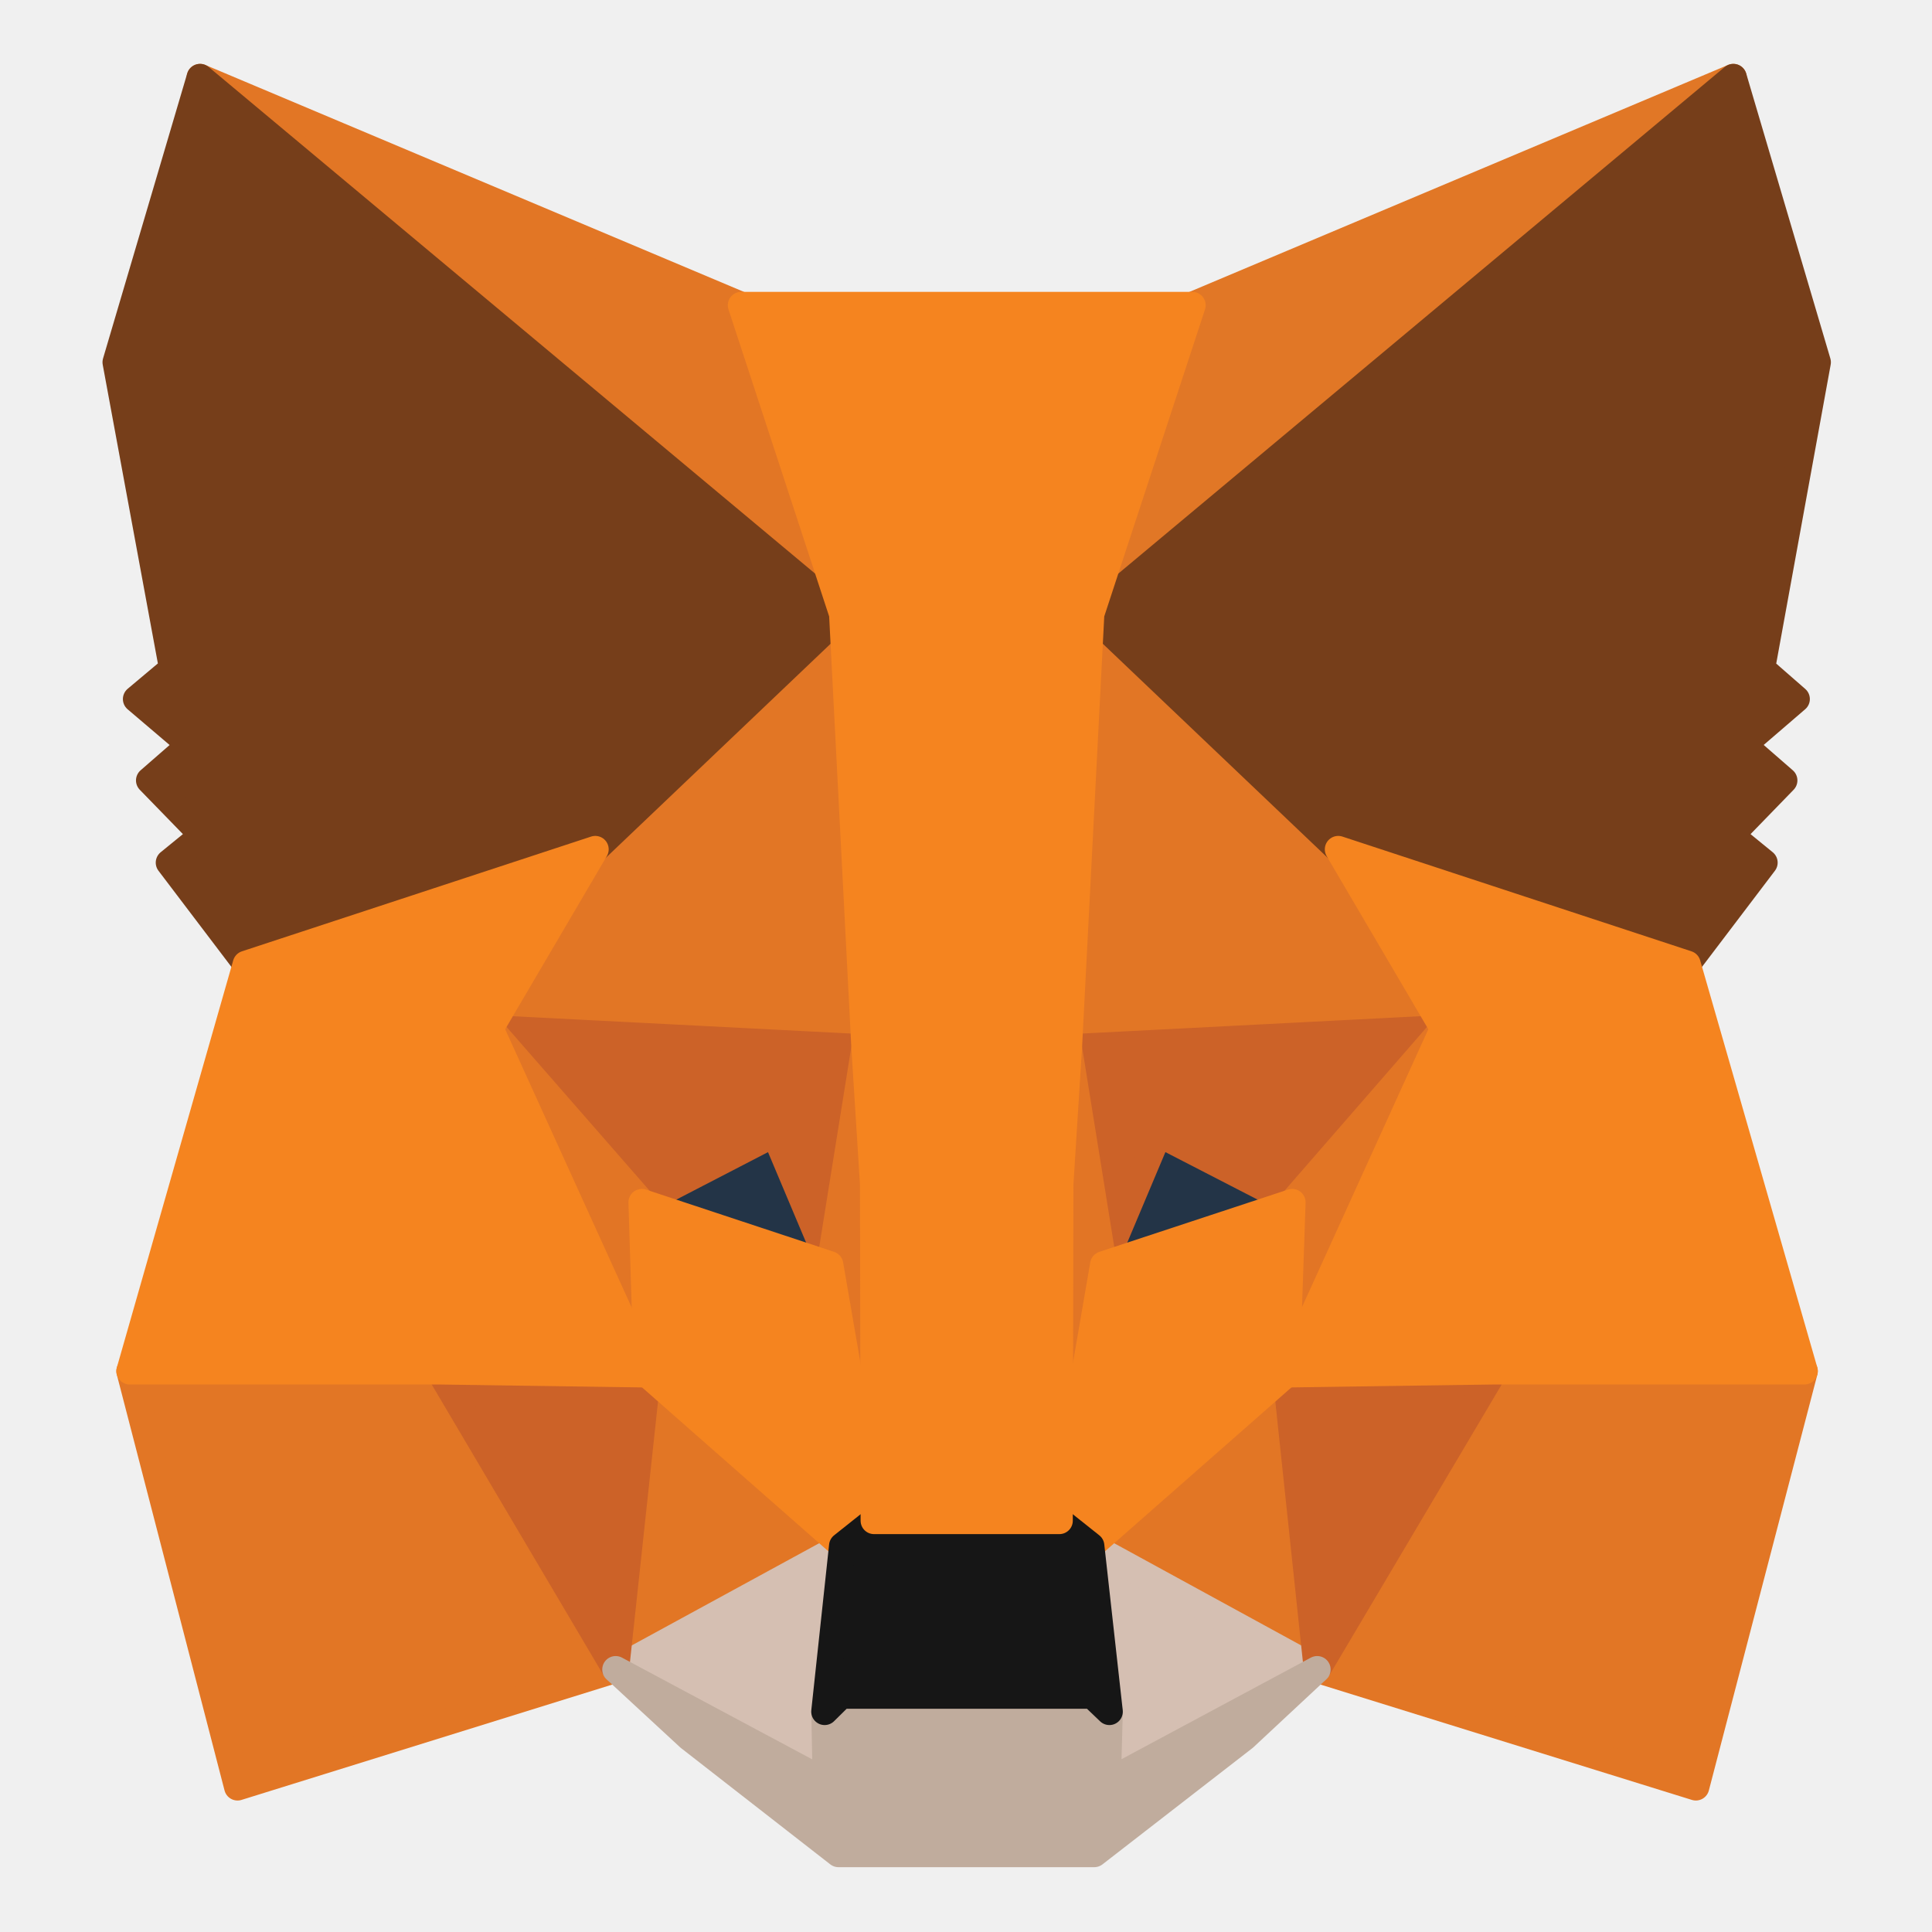
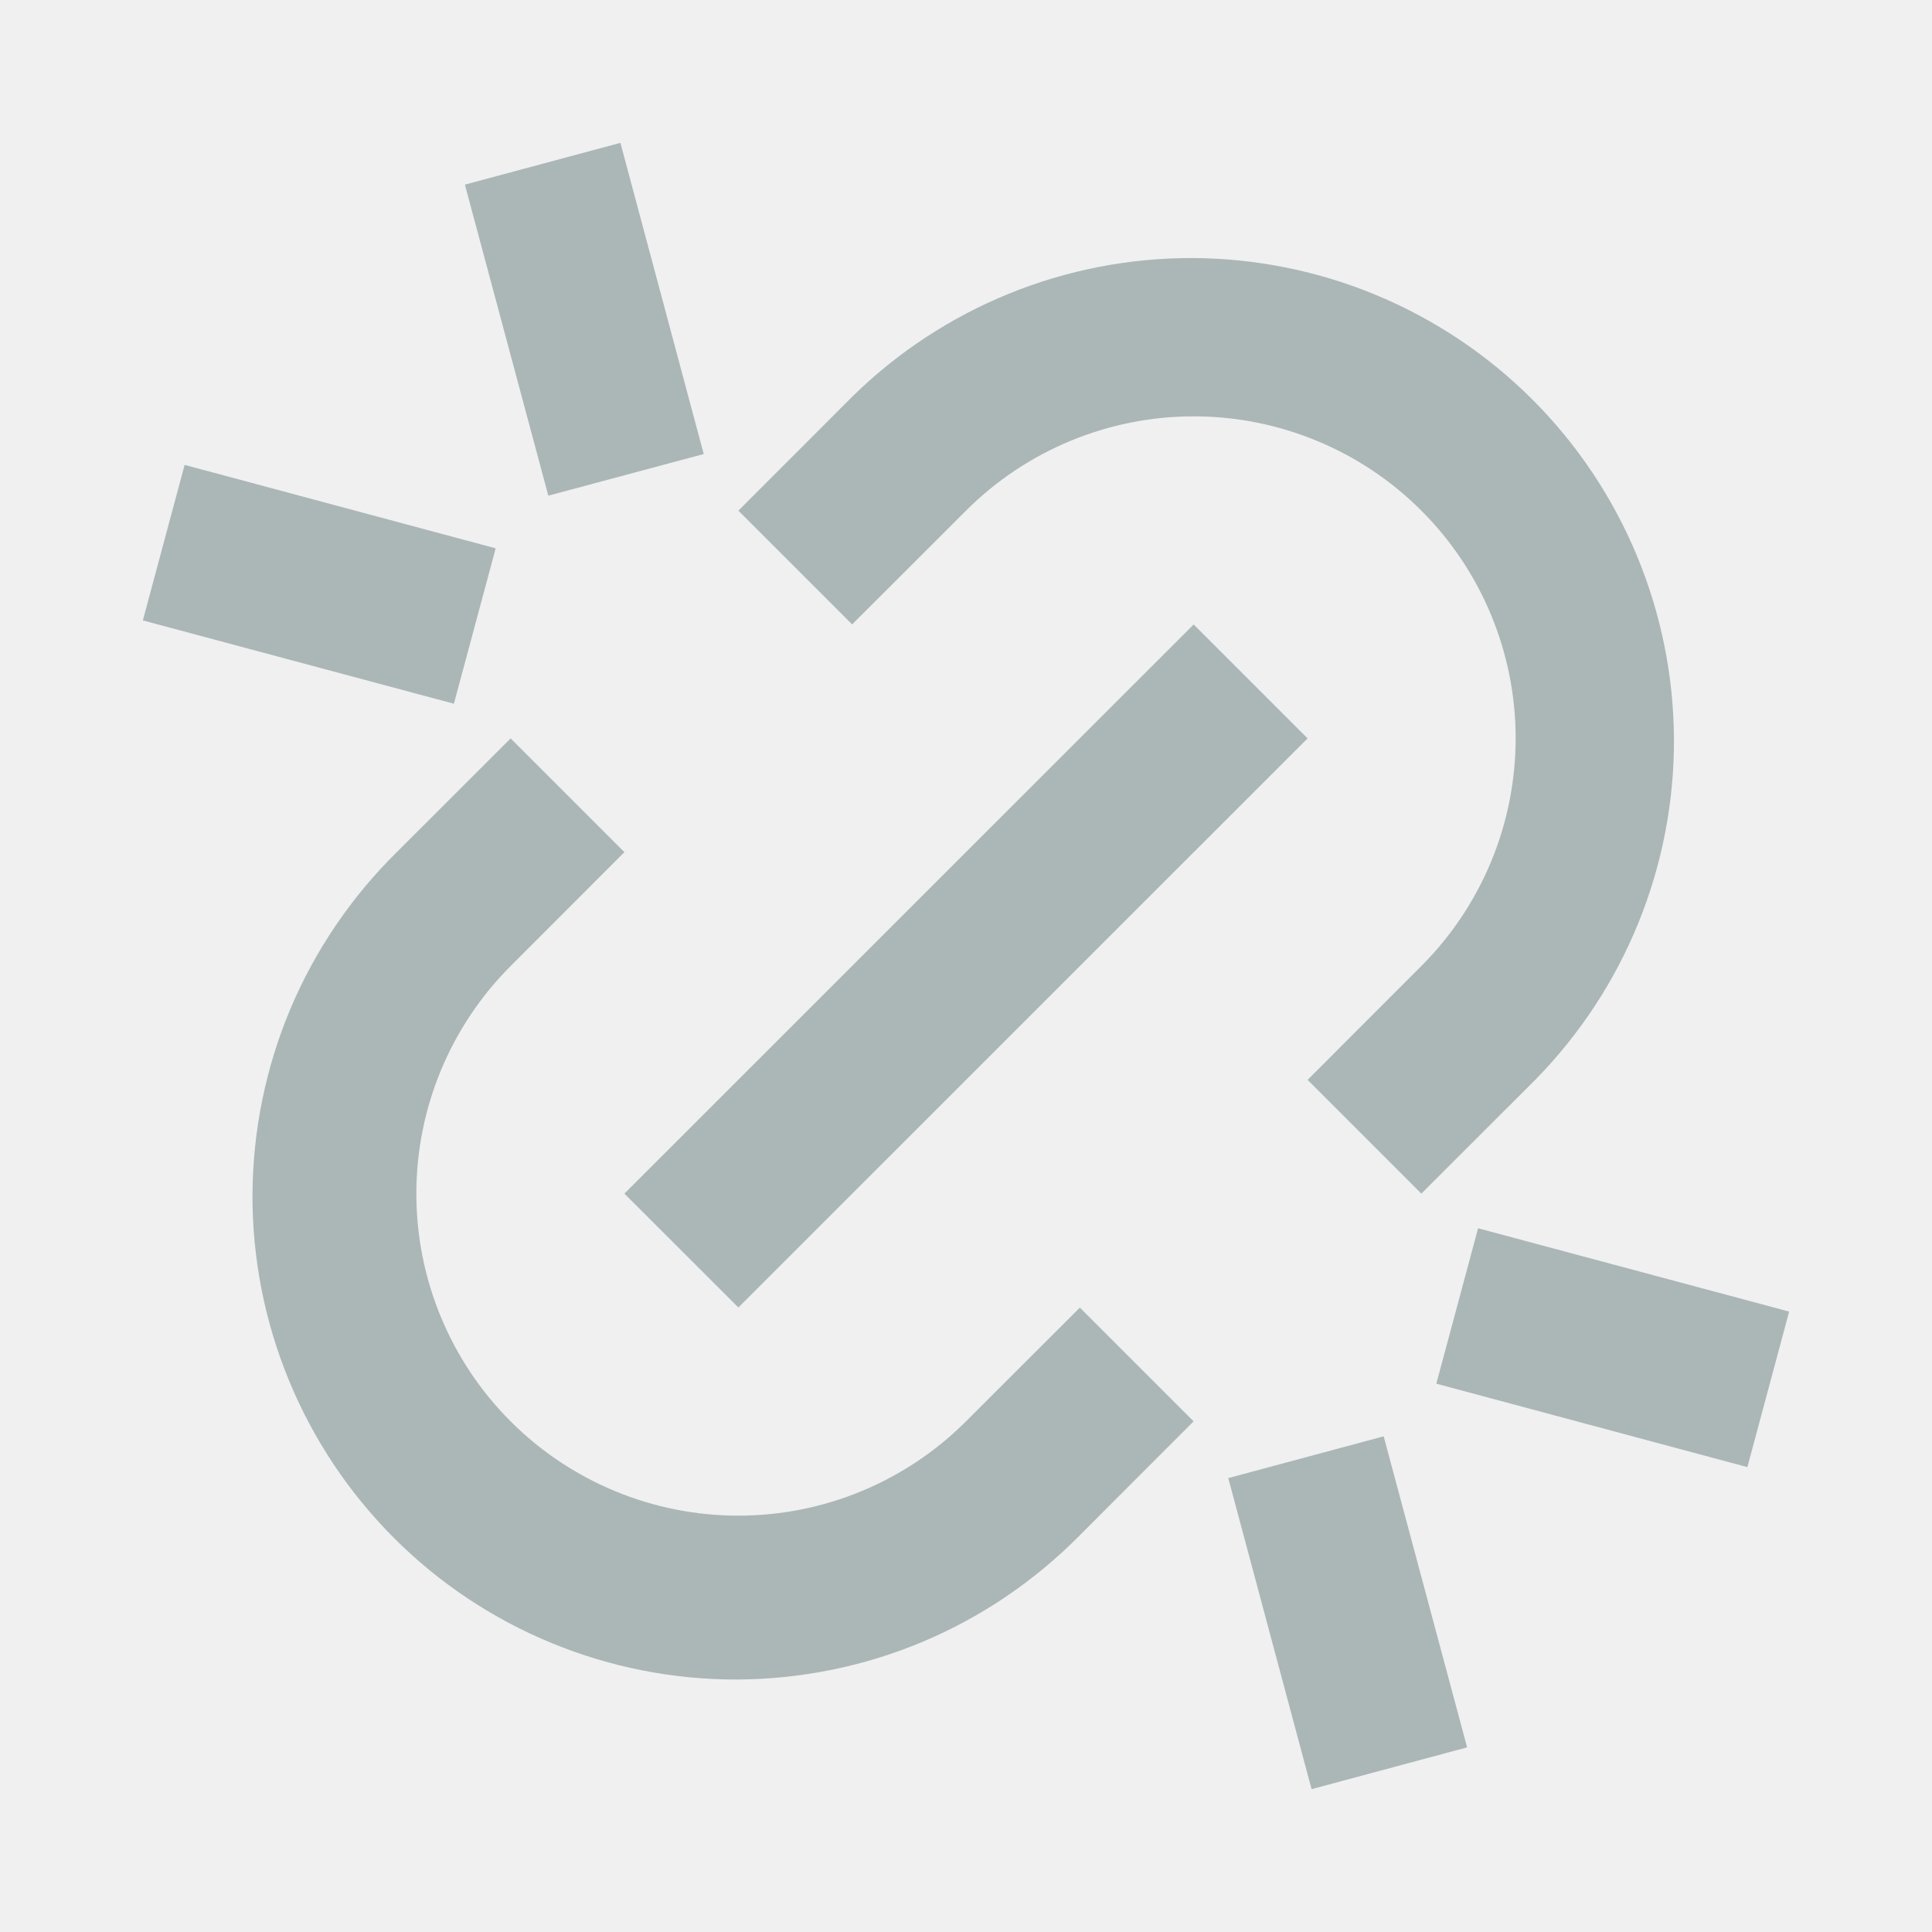
- <svg xmlns="http://www.w3.org/2000/svg" width="18" height="18" viewBox="0 0 18 18" fill="none">
-   <g clip-path="url(#clip0_6381_313)">
-     <path d="M16.149 0.72L9.956 5.892L11.108 2.844L16.149 0.72Z" fill="#E17726" stroke="#E17726" stroke-width="0.25" stroke-linecap="round" stroke-linejoin="round" />
-     <path d="M1.864 0.72L8.002 5.94L6.905 2.844L1.864 0.72Z" fill="#E27625" stroke="#E27625" stroke-width="0.25" stroke-linecap="round" stroke-linejoin="round" />
-     <path d="M13.919 12.713L12.271 15.554L15.8 16.65L16.811 12.775L13.919 12.713Z" fill="#E27625" stroke="#E27625" stroke-width="0.25" stroke-linecap="round" stroke-linejoin="round" />
-     <path d="M1.209 12.775L2.213 16.65L5.736 15.554L4.094 12.713L1.209 12.775Z" fill="#E27625" stroke="#E27625" stroke-width="0.25" stroke-linecap="round" stroke-linejoin="round" />
-     <path d="M5.546 7.913L4.565 9.582L8.057 9.761L7.941 5.52L5.546 7.913Z" fill="#E27625" stroke="#E27625" stroke-width="0.25" stroke-linecap="round" stroke-linejoin="round" />
-     <path d="M12.467 7.913L10.036 5.472L9.956 9.761L13.448 9.582L12.467 7.913Z" fill="#E27625" stroke="#E27625" stroke-width="0.25" stroke-linecap="round" stroke-linejoin="round" />
-     <path d="M5.736 15.554L7.849 14.402L6.03 12.802L5.736 15.554Z" fill="#E27625" stroke="#E27625" stroke-width="0.25" stroke-linecap="round" stroke-linejoin="round" />
-     <path d="M10.164 14.402L12.272 15.554L11.984 12.802L10.164 14.402Z" fill="#E27625" stroke="#E27625" stroke-width="0.25" stroke-linecap="round" stroke-linejoin="round" />
-     <path d="M12.272 15.554L10.164 14.402L10.336 15.947L10.318 16.602L12.272 15.554Z" fill="#D5BFB2" stroke="#D5BFB2" stroke-width="0.25" stroke-linecap="round" stroke-linejoin="round" />
-     <path d="M5.736 15.554L7.696 16.602L7.684 15.947L7.849 14.402L5.736 15.554Z" fill="#D5BFB2" stroke="#D5BFB2" stroke-width="0.25" stroke-linecap="round" stroke-linejoin="round" />
-     <path d="M7.732 11.781L5.98 11.202L7.218 10.561L7.732 11.781Z" fill="#233447" stroke="#233447" stroke-width="0.25" stroke-linecap="round" stroke-linejoin="round" />
-     <path d="M10.281 11.781L10.795 10.561L12.039 11.202L10.281 11.781Z" fill="#233447" stroke="#233447" stroke-width="0.25" stroke-linecap="round" stroke-linejoin="round" />
-     <path d="M5.736 15.554L6.042 12.713L4.094 12.775L5.736 15.554Z" fill="#CC6228" stroke="#CC6228" stroke-width="0.25" stroke-linecap="round" stroke-linejoin="round" />
-     <path d="M11.971 12.713L12.272 15.554L13.919 12.775L11.971 12.713Z" fill="#CC6228" stroke="#CC6228" stroke-width="0.25" stroke-linecap="round" stroke-linejoin="round" />
-     <path d="M13.448 9.582L9.956 9.761L10.281 11.781L10.795 10.561L12.039 11.202L13.448 9.582Z" fill="#CC6228" stroke="#CC6228" stroke-width="0.25" stroke-linecap="round" stroke-linejoin="round" />
-     <path d="M5.98 11.202L7.218 10.561L7.732 11.781L8.057 9.761L4.565 9.582L5.98 11.202Z" fill="#CC6228" stroke="#CC6228" stroke-width="0.25" stroke-linecap="round" stroke-linejoin="round" />
-     <path d="M4.566 9.582L6.03 12.802L5.981 11.202L4.566 9.582Z" fill="#E27525" stroke="#E27525" stroke-width="0.25" stroke-linecap="round" stroke-linejoin="round" />
-     <path d="M12.039 11.202L11.984 12.802L13.448 9.582L12.039 11.202Z" fill="#E27525" stroke="#E27525" stroke-width="0.25" stroke-linecap="round" stroke-linejoin="round" />
-     <path d="M8.057 9.761L7.733 11.781L8.143 14.168L8.235 11.023L8.057 9.761Z" fill="#E27525" stroke="#E27525" stroke-width="0.25" stroke-linecap="round" stroke-linejoin="round" />
-     <path d="M9.956 9.761L9.785 11.016L9.87 14.168L10.281 11.781L9.956 9.761Z" fill="#E27525" stroke="#E27525" stroke-width="0.25" stroke-linecap="round" stroke-linejoin="round" />
-     <path d="M10.281 11.782L9.87 14.168L10.164 14.402L11.984 12.802L12.039 11.202L10.281 11.782Z" fill="#F5841F" stroke="#F5841F" stroke-width="0.25" stroke-linecap="round" stroke-linejoin="round" />
-     <path d="M5.98 11.202L6.03 12.802L7.849 14.402L8.143 14.168L7.732 11.782L5.98 11.202Z" fill="#F5841F" stroke="#F5841F" stroke-width="0.25" stroke-linecap="round" stroke-linejoin="round" />
-     <path d="M10.318 16.602L10.336 15.947L10.177 15.795H7.837L7.684 15.947L7.696 16.602L5.736 15.554L6.422 16.188L7.812 17.271H10.195L11.592 16.188L12.272 15.554L10.318 16.602Z" fill="#C0AC9D" stroke="#C0AC9D" stroke-width="0.25" stroke-linecap="round" stroke-linejoin="round" />
-     <path d="M10.164 14.402L9.87 14.168H8.143L7.849 14.402L7.683 15.947L7.837 15.795H10.177L10.336 15.947L10.164 14.402Z" fill="#161616" stroke="#161616" stroke-width="0.25" stroke-linecap="round" stroke-linejoin="round" />
-     <path d="M16.413 6.23L16.933 3.375L16.149 0.72L10.164 5.72L12.468 7.913L15.72 8.982L16.437 8.037L16.125 7.782L16.621 7.271L16.241 6.94L16.737 6.513L16.413 6.23Z" fill="#763E1A" stroke="#763E1A" stroke-width="0.25" stroke-linecap="round" stroke-linejoin="round" />
-     <path d="M1.08 3.375L1.607 6.23L1.27 6.513L1.772 6.94L1.392 7.271L1.889 7.782L1.576 8.037L2.293 8.982L5.546 7.913L7.849 5.72L1.864 0.72L1.08 3.375Z" fill="#763E1A" stroke="#763E1A" stroke-width="0.25" stroke-linecap="round" stroke-linejoin="round" />
-     <path d="M15.72 8.982L12.468 7.913L13.448 9.582L11.984 12.802L13.919 12.774H16.811L15.72 8.982Z" fill="#F5841F" stroke="#F5841F" stroke-width="0.25" stroke-linecap="round" stroke-linejoin="round" />
-     <path d="M5.546 7.913L2.293 8.982L1.209 12.774H4.094L6.03 12.802L4.566 9.582L5.546 7.913Z" fill="#F5841F" stroke="#F5841F" stroke-width="0.25" stroke-linecap="round" stroke-linejoin="round" />
-     <path d="M9.956 9.761L10.164 5.72L11.108 2.844H6.906L7.849 5.72L8.057 9.761L8.137 11.03L8.143 14.168H9.87L9.876 11.03L9.956 9.761Z" fill="#F5841F" stroke="#F5841F" stroke-width="0.25" stroke-linecap="round" stroke-linejoin="round" />
+ <svg xmlns="http://www.w3.org/2000/svg" width="16" height="16" viewBox="0 0 16 16" fill="none">
+   <g clip-path="url(#clip0_6381_347)">
+     <path d="M11.771 9.885L10.829 8.943L11.771 8C12.019 7.752 12.215 7.458 12.349 7.135C12.483 6.811 12.552 6.465 12.552 6.114C12.552 5.764 12.483 5.417 12.349 5.094C12.215 4.77 12.019 4.476 11.771 4.229C11.524 3.981 11.23 3.785 10.906 3.651C10.583 3.517 10.236 3.448 9.886 3.448C9.535 3.448 9.189 3.517 8.865 3.651C8.542 3.785 8.248 3.981 8 4.229L7.057 5.171L6.115 4.229L7.057 3.286C7.81 2.546 8.824 2.133 9.879 2.137C10.934 2.142 11.945 2.563 12.691 3.309C13.437 4.055 13.858 5.066 13.863 6.121C13.867 7.176 13.454 8.19 12.714 8.943L11.771 9.885ZM9.885 11.771L8.943 12.714C8.572 13.09 8.131 13.39 7.645 13.595C7.158 13.8 6.636 13.906 6.108 13.909C5.58 13.911 5.056 13.808 4.568 13.607C4.08 13.406 3.636 13.111 3.263 12.737C2.89 12.364 2.594 11.92 2.393 11.432C2.192 10.944 2.089 10.421 2.091 9.892C2.094 9.364 2.2 8.842 2.405 8.355C2.61 7.869 2.91 7.428 3.286 7.057L4.229 6.115L5.171 7.057L4.229 8C3.981 8.248 3.785 8.542 3.651 8.865C3.517 9.189 3.448 9.535 3.448 9.886C3.448 10.236 3.517 10.583 3.651 10.906C3.785 11.23 3.981 11.524 4.229 11.771C4.476 12.019 4.77 12.215 5.094 12.349C5.417 12.483 5.764 12.552 6.114 12.552C6.465 12.552 6.811 12.483 7.135 12.349C7.458 12.215 7.752 12.019 8 11.771L8.943 10.829L9.885 11.771ZM9.885 5.171L10.829 6.115L6.115 10.828L5.171 9.885L9.885 5.172V5.171ZM3.85 1.529L5.138 1.183L5.828 3.76L4.541 4.105L3.85 1.529V1.529ZM10.172 12.241L11.459 11.895L12.15 14.471L10.862 14.817L10.172 12.241ZM1.529 3.85L4.105 4.541L3.759 5.828L1.183 5.138L1.529 3.85ZM12.241 10.172L14.817 10.862L14.471 12.15L11.895 11.459L12.241 10.172Z" fill="#ABB6B7" />
  </g>
  <defs>
-     <clipPath id="clip0_6381_313">
-       <rect width="18" height="18" fill="white" />
+     <clipPath id="clip0_6381_347">
+       <rect width="16" height="16" fill="white" />
    </clipPath>
  </defs>
</svg>
